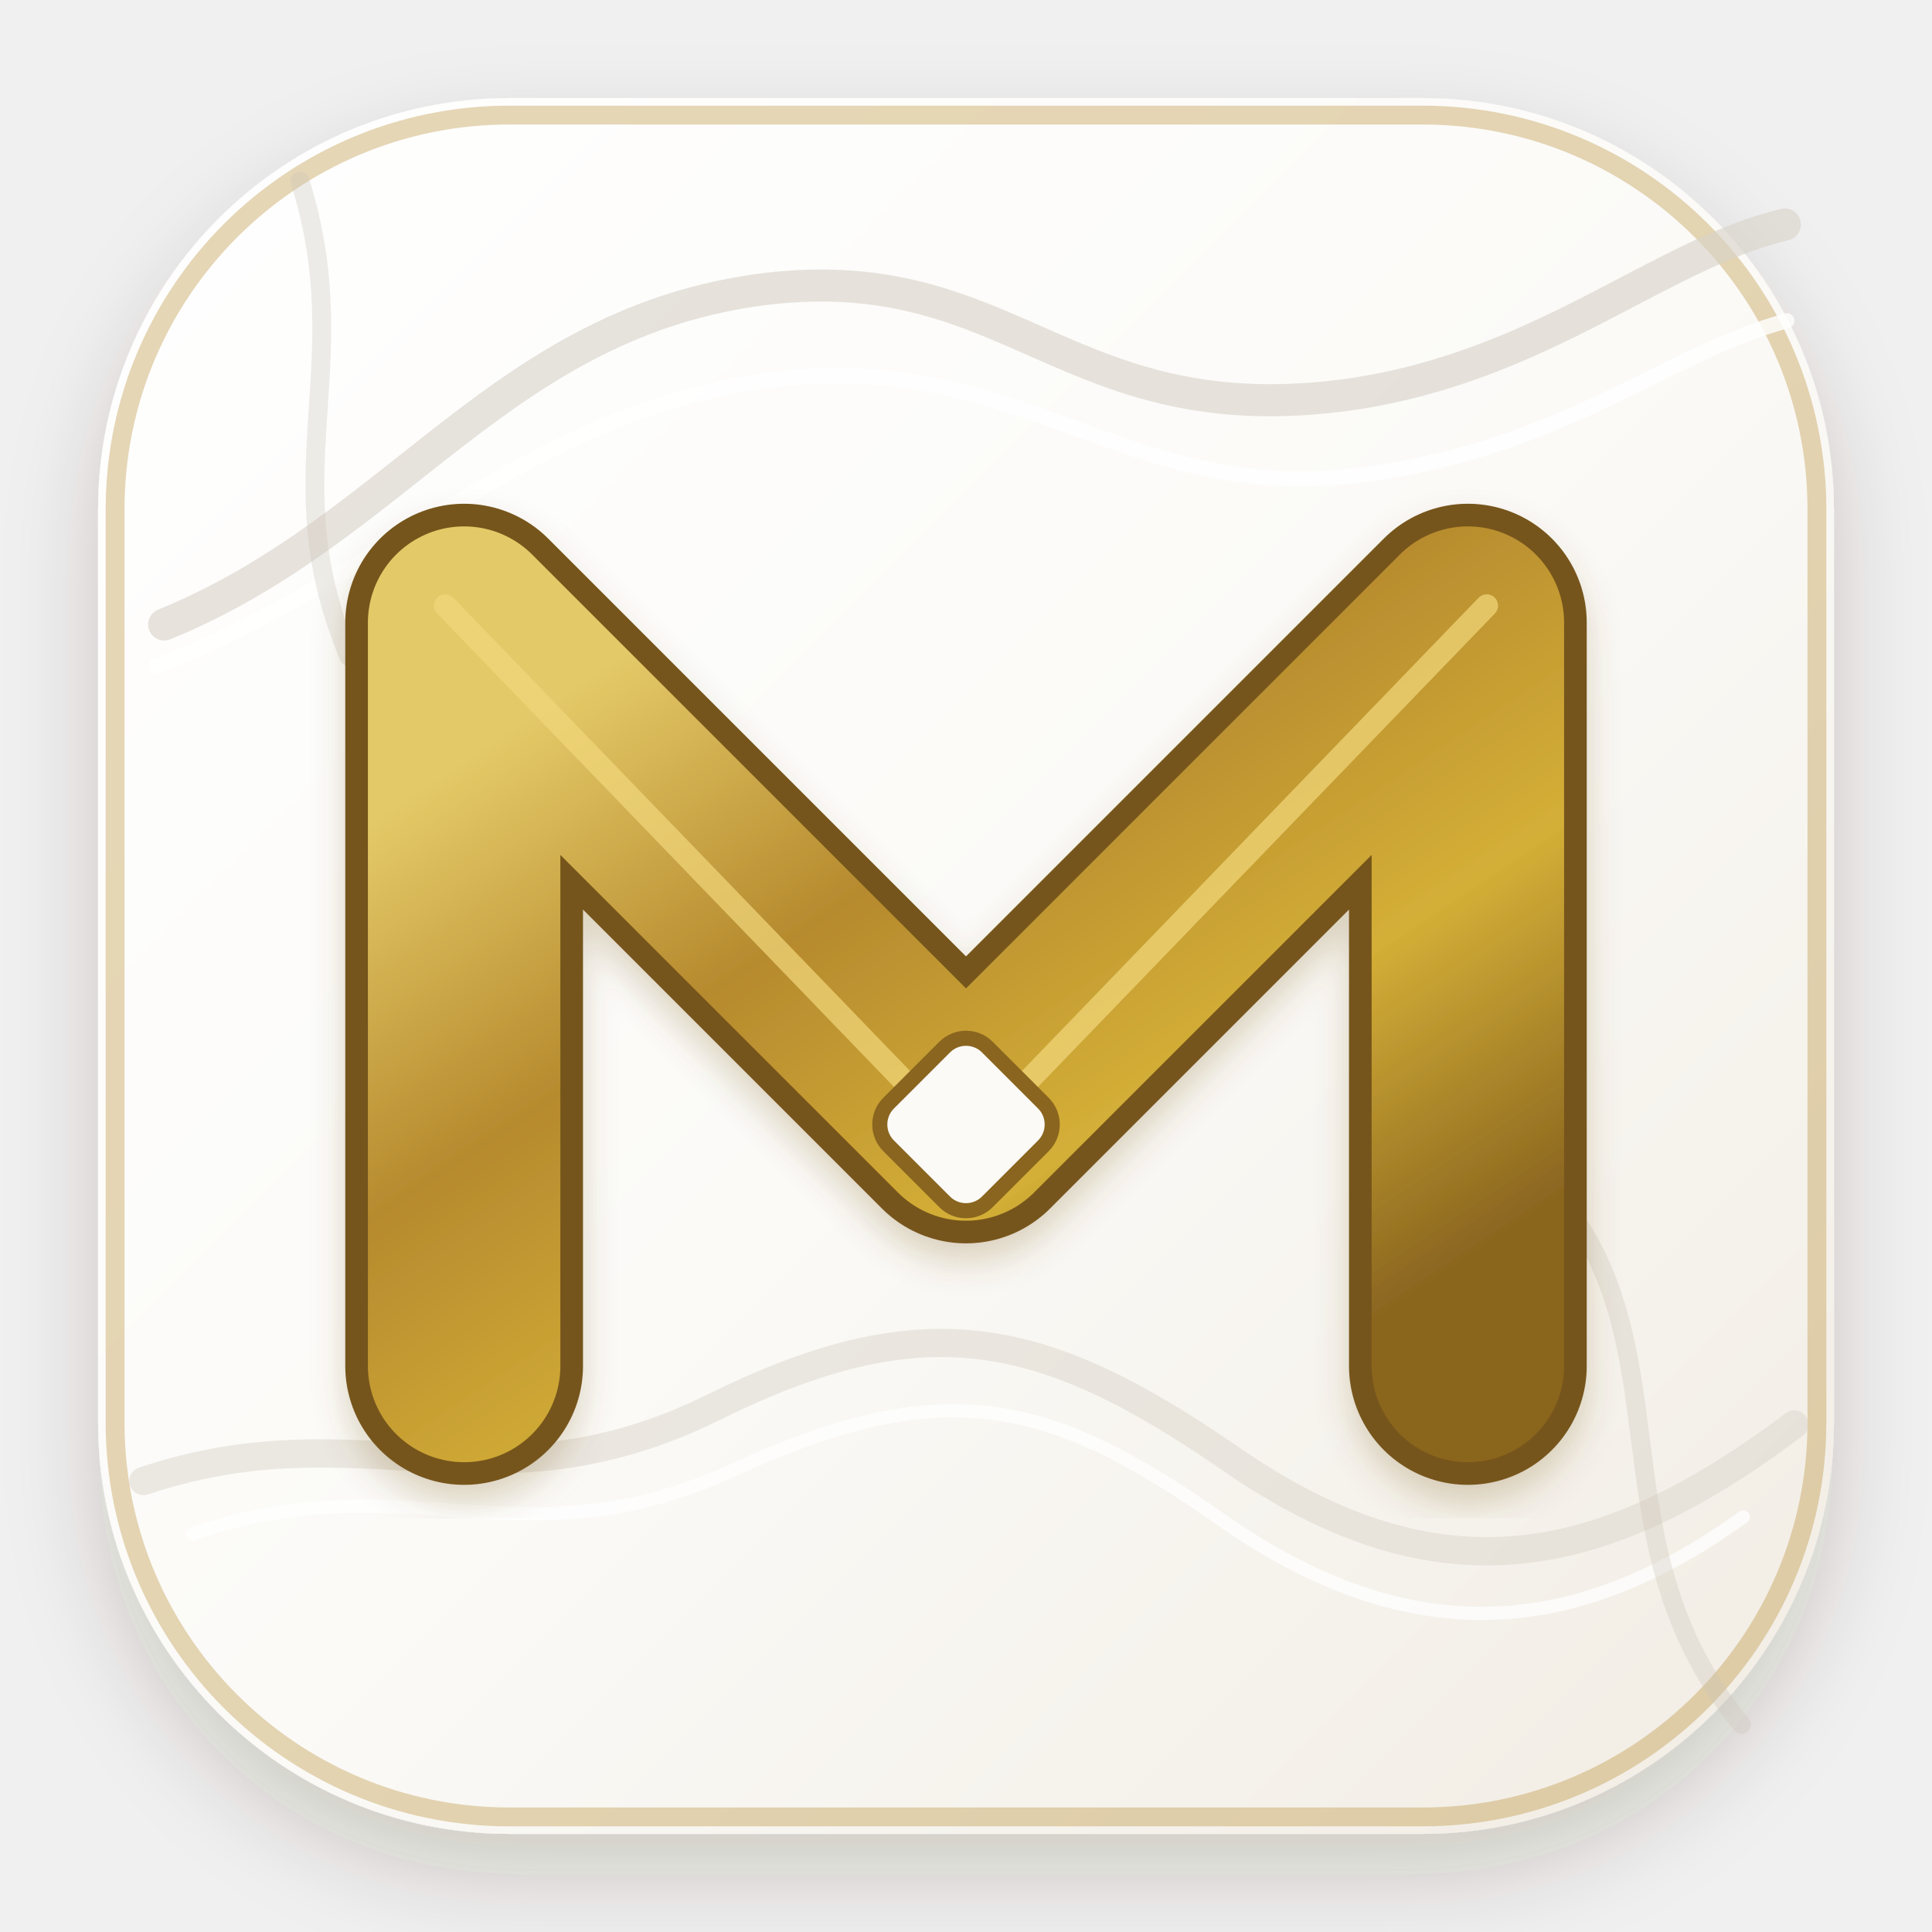
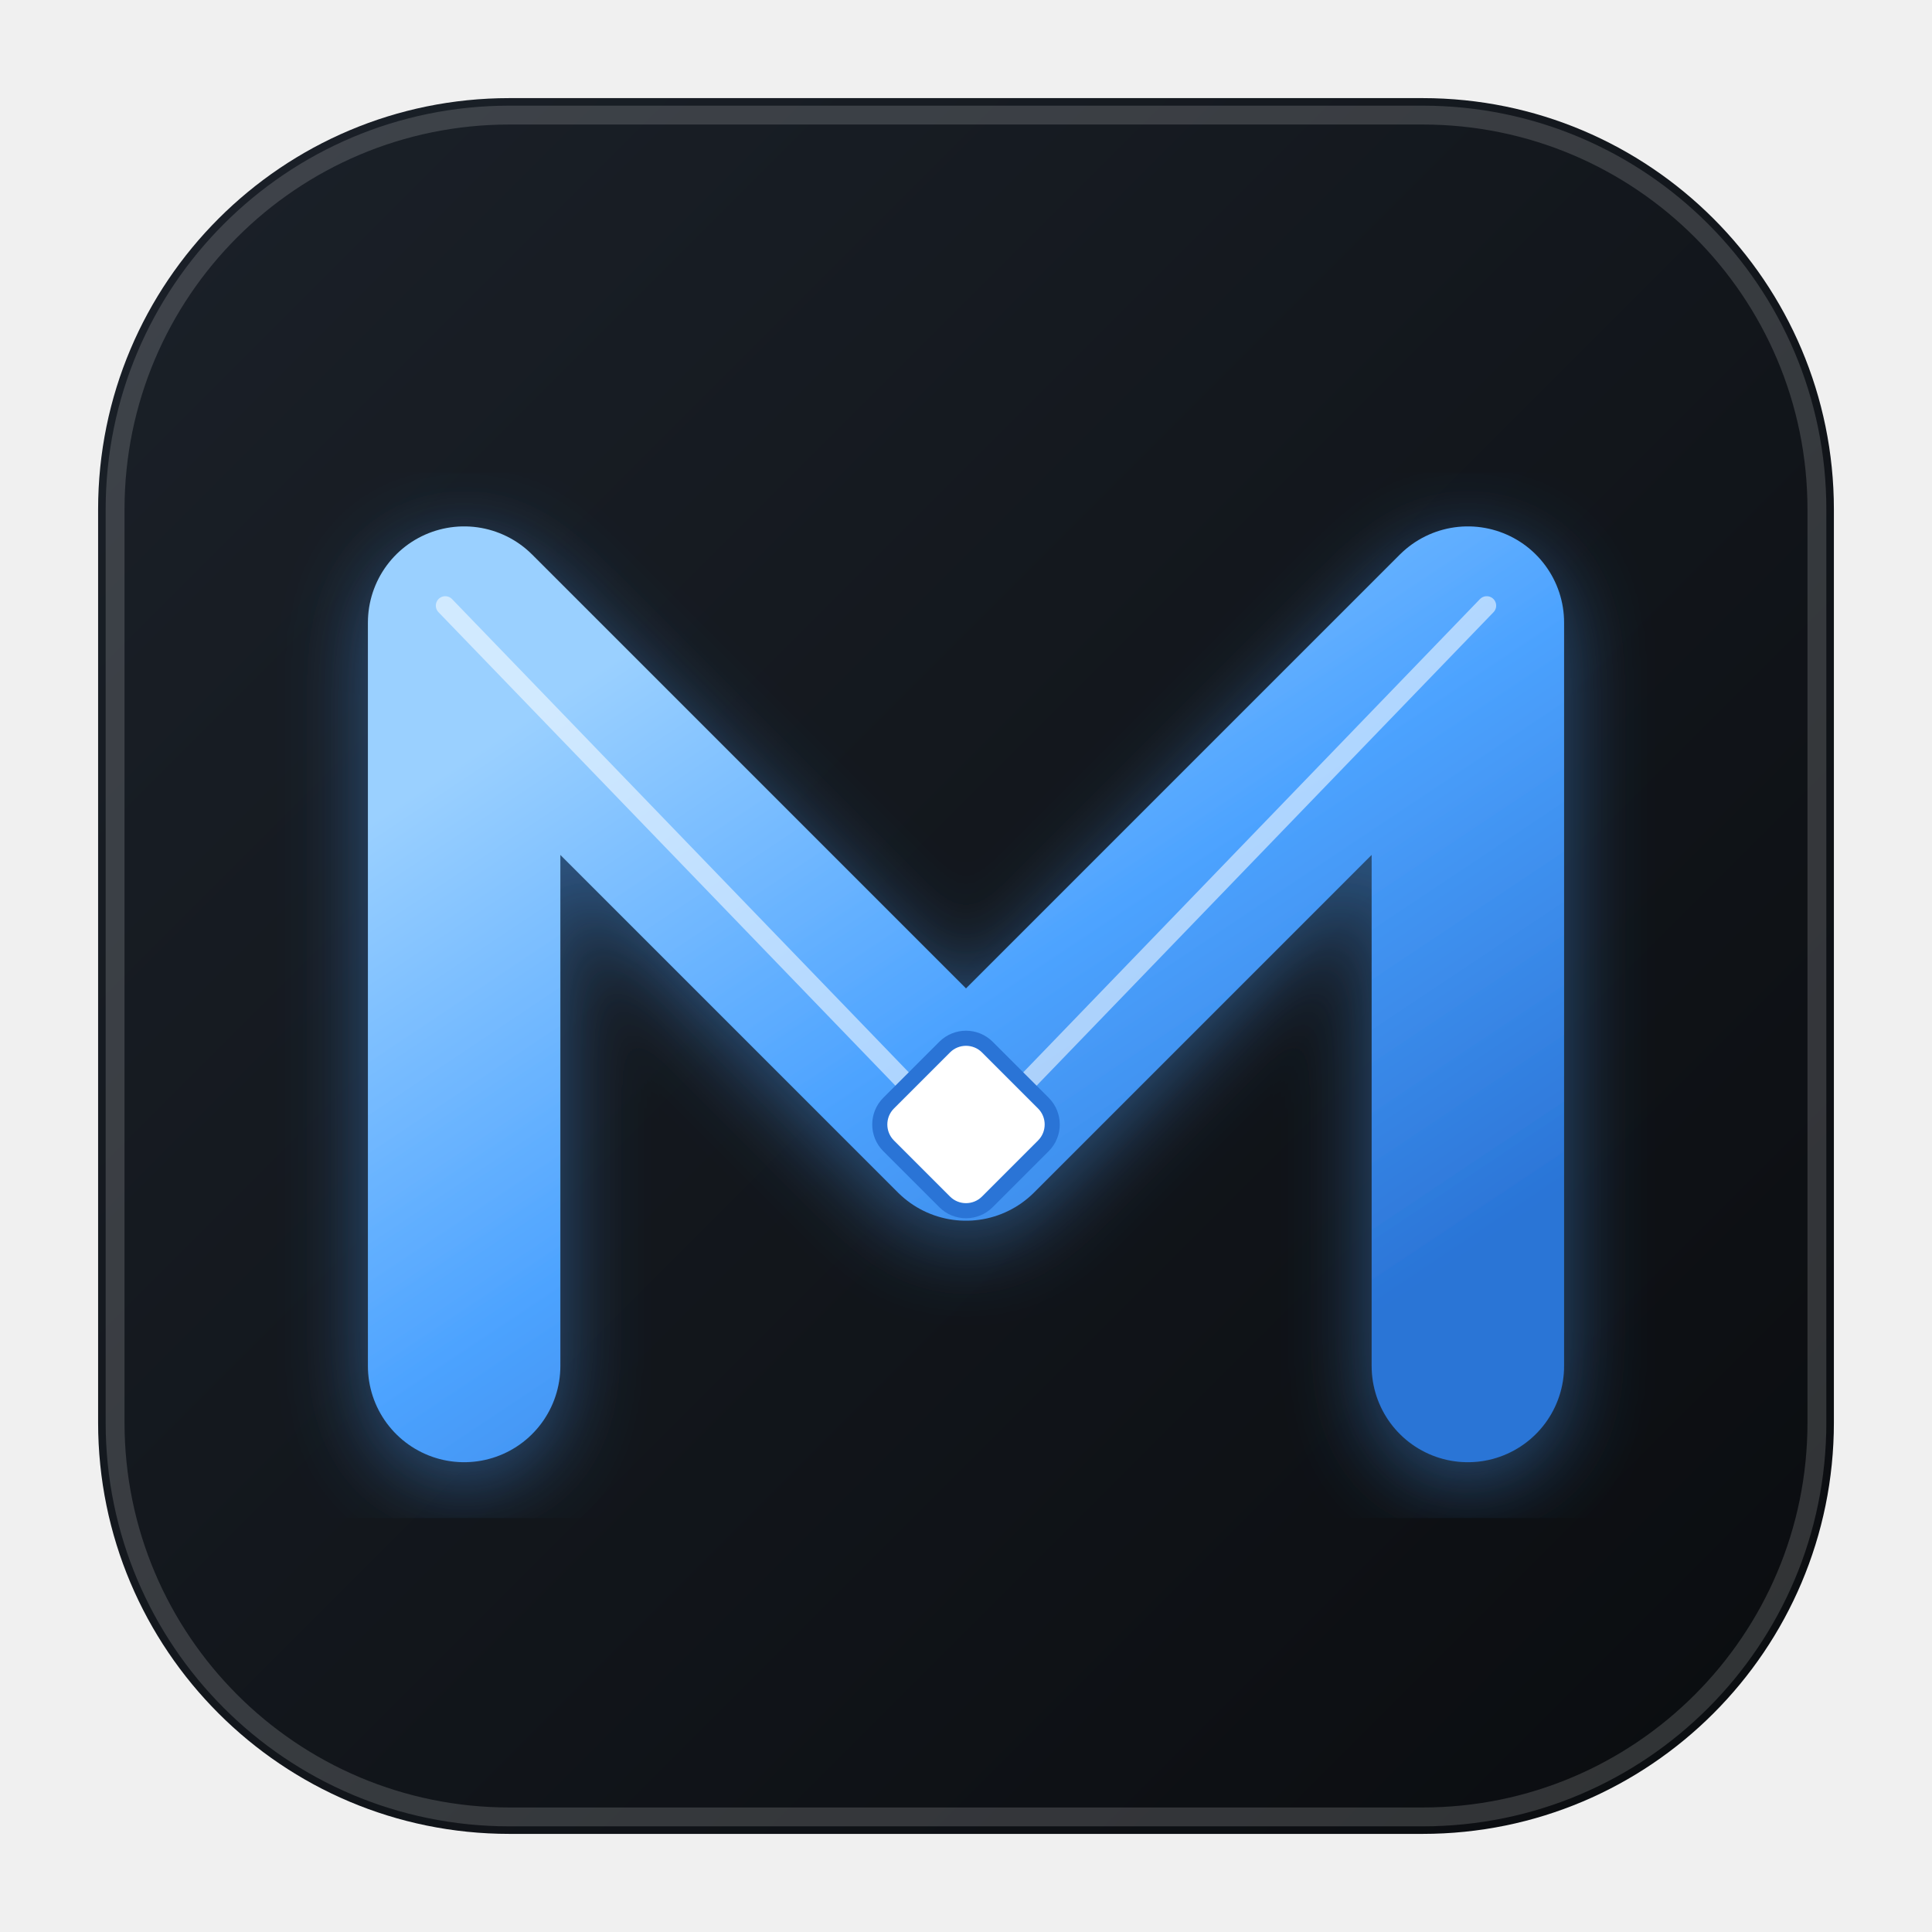
<svg xmlns="http://www.w3.org/2000/svg" viewBox="0 0 1024 1024" role="img" aria-labelledby="title desc">
  <defs>
-     <linearGradient id="ivory" x1="0" y1="0" x2="1" y2="1">
-       <stop offset="0" stop-color="#FFFFFF" />
-       <stop offset="0.52" stop-color="#FBFAF7" />
-       <stop offset="1" stop-color="#F1ECE3" />
+     <linearGradient id="tile" x1="0" y1="0" x2="1" y2="1">
+       <stop offset="0" stop-color="#1B2129" />
+       <stop offset="1" stop-color="#0A0C0F" />
    </linearGradient>
-     <linearGradient id="gold" x1="0.12" y1="0.08" x2="0.9" y2="0.94">
-       <stop offset="0" stop-color="#E4C968" />
-       <stop offset="0.34" stop-color="#B68A2E" />
-       <stop offset="0.68" stop-color="#D4AF37" />
-       <stop offset="1" stop-color="#8A651F" />
+     <linearGradient id="blue" x1="0.12" y1="0.08" x2="0.9" y2="0.94">
+       <stop offset="0" stop-color="#9AD0FF" />
+       <stop offset="0.5" stop-color="#4DA3FF" />
+       <stop offset="1" stop-color="#2A74D6" />
    </linearGradient>
-     <filter id="tileShadow" x="-20%" y="-20%" width="140%" height="140%">
-       <feDropShadow dx="0" dy="22" stdDeviation="24" flood-color="#3B2C12" flood-opacity="0.18" />
-     </filter>
-     <filter id="markShadow" x="-20%" y="-20%" width="140%" height="140%">
-       <feDropShadow dx="0" dy="10" stdDeviation="9" flood-color="#6D501B" flood-opacity="0.22" />
+     <filter id="glow" x="-20%" y="-20%" width="140%" height="140%">
+       <feDropShadow dx="0" dy="10" stdDeviation="22" flood-color="#4DA3FF" flood-opacity="0.45" />
    </filter>
  </defs>
-   <rect x="52" y="52" width="920" height="920" rx="218" fill="url(#ivory)" filter="url(#tileShadow)" />
-   <rect x="61" y="61" width="902" height="902" rx="209" fill="none" stroke="#B68A2E" stroke-opacity="0.34" stroke-width="10" />
-   <g fill="none" stroke-linecap="round">
-     <path d="M87 331C212 280 266 170 407 153C538 138 566 230 716 209C818 194 879 135 946 119" stroke="#D8D2C8" stroke-width="17" stroke-opacity="0.62" />
-     <path d="M83 353C205 306 282 216 412 201C546 186 598 270 727 251C831 236 882 188 947 170" stroke="#FFFFFF" stroke-width="8" stroke-opacity="0.82" />
-     <path d="M76 785C192 746 260 804 378 746C489 691 552 704 652 773C763 850 850 831 951 755" stroke="#D8D2C8" stroke-width="15" stroke-opacity="0.48" />
-     <path d="M102 813C216 774 276 831 389 779C500 728 556 741 648 806C754 880 842 863 924 804" stroke="#FFFFFF" stroke-width="7" stroke-opacity="0.74" />
-     <path d="M159 96C190 195 144 251 185 348M838 651C887 730 850 825 923 914" stroke="#C9C1B5" stroke-width="10" stroke-opacity="0.32" />
+   <rect x="52" y="52" width="920" height="920" rx="218" fill="url(#tile)" />
+   <rect x="61" y="61" width="902" height="902" rx="209" fill="none" stroke="#FFFFFF" stroke-opacity="0.16" stroke-width="10" />
+   <g filter="url(#glow)">
+     <path d="M246 724V330L512 596L778 330V724" fill="none" stroke="url(#blue)" stroke-width="102" stroke-linecap="round" stroke-linejoin="round" />
+     <path d="M236 321L512 607L788 321" fill="none" stroke="#FFFFFF" stroke-width="10" stroke-linecap="round" stroke-linejoin="round" stroke-opacity="0.55" />
  </g>
-   <g filter="url(#markShadow)">
-     <path d="M246 724V330L512 596L778 330V724" fill="none" stroke="#76551A" stroke-width="126" stroke-linecap="round" stroke-linejoin="round" />
-     <path d="M246 724V330L512 596L778 330V724" fill="none" stroke="url(#gold)" stroke-width="102" stroke-linecap="round" stroke-linejoin="round" />
-     <path d="M236 321L512 607L788 321" fill="none" stroke="#F1D77A" stroke-width="12" stroke-linecap="round" stroke-linejoin="round" stroke-opacity="0.72" />
-   </g>
-   <rect x="475" y="559" width="74" height="74" rx="16" transform="rotate(45 512 596)" fill="#FBFAF7" stroke="#8A651F" stroke-width="8" />
+   <rect x="475" y="559" width="74" height="74" rx="16" transform="rotate(45 512 596)" fill="#FFFFFF" stroke="#2A74D6" stroke-width="8" />
</svg>
